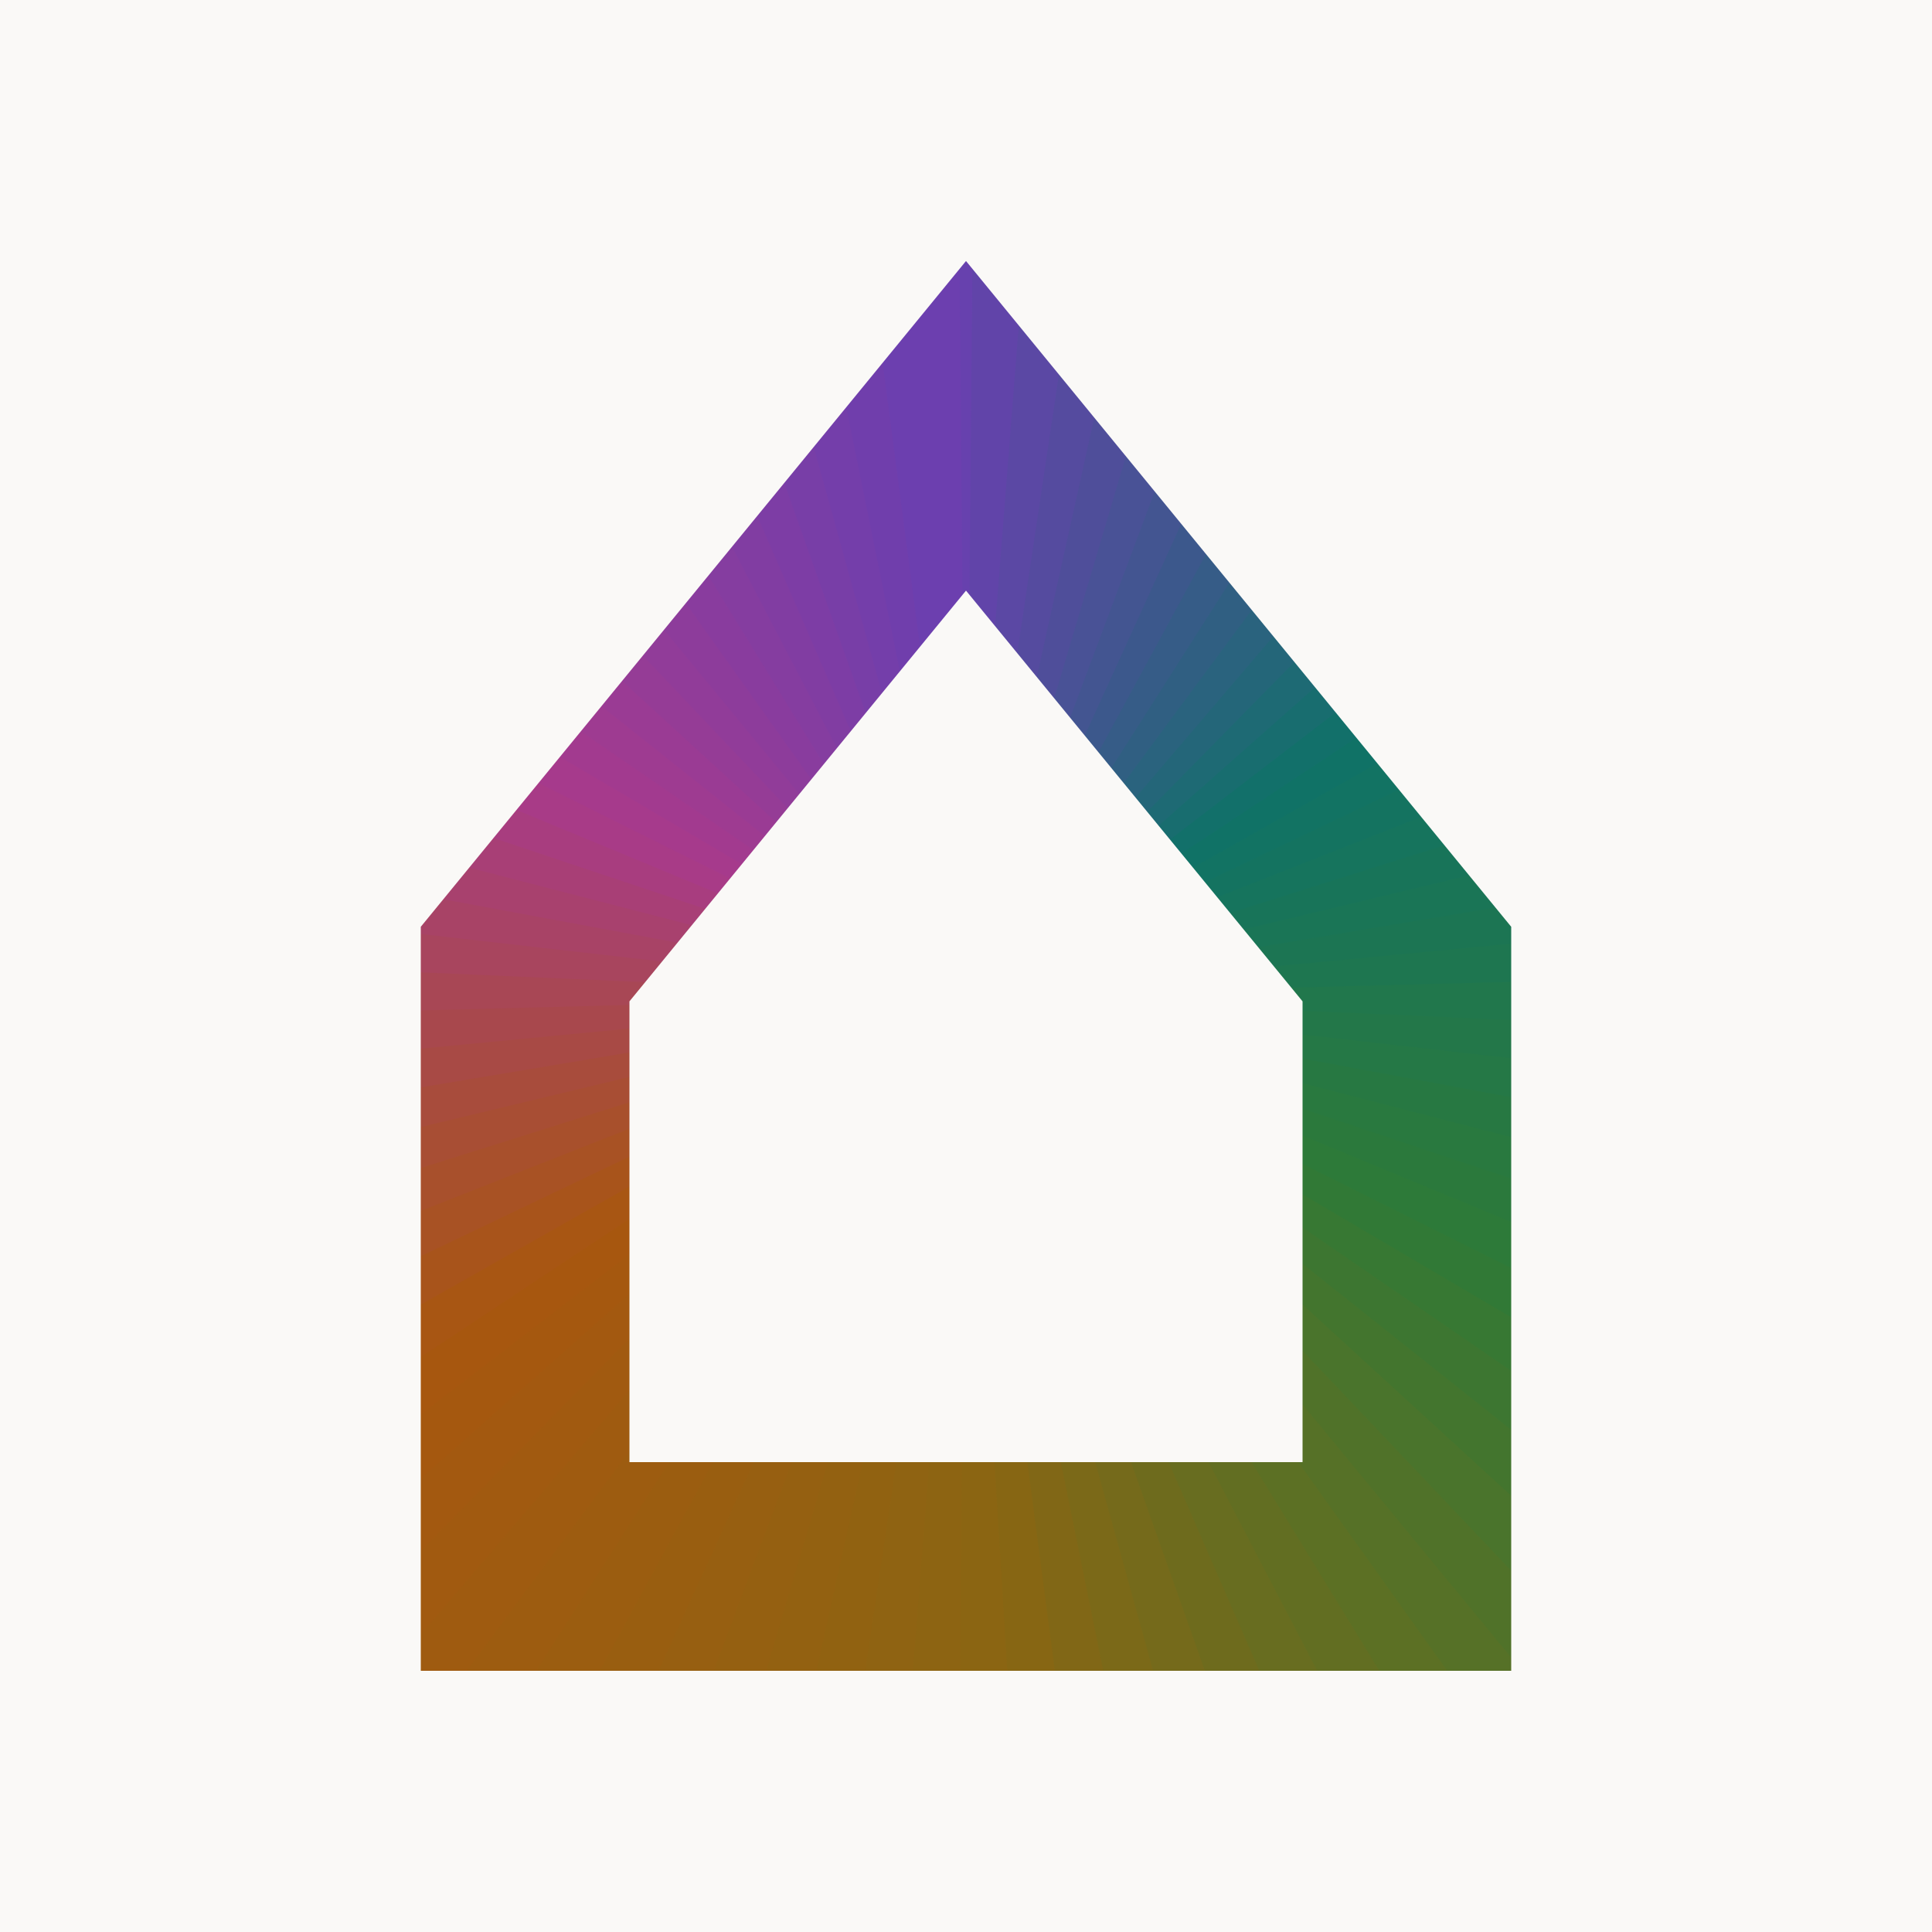
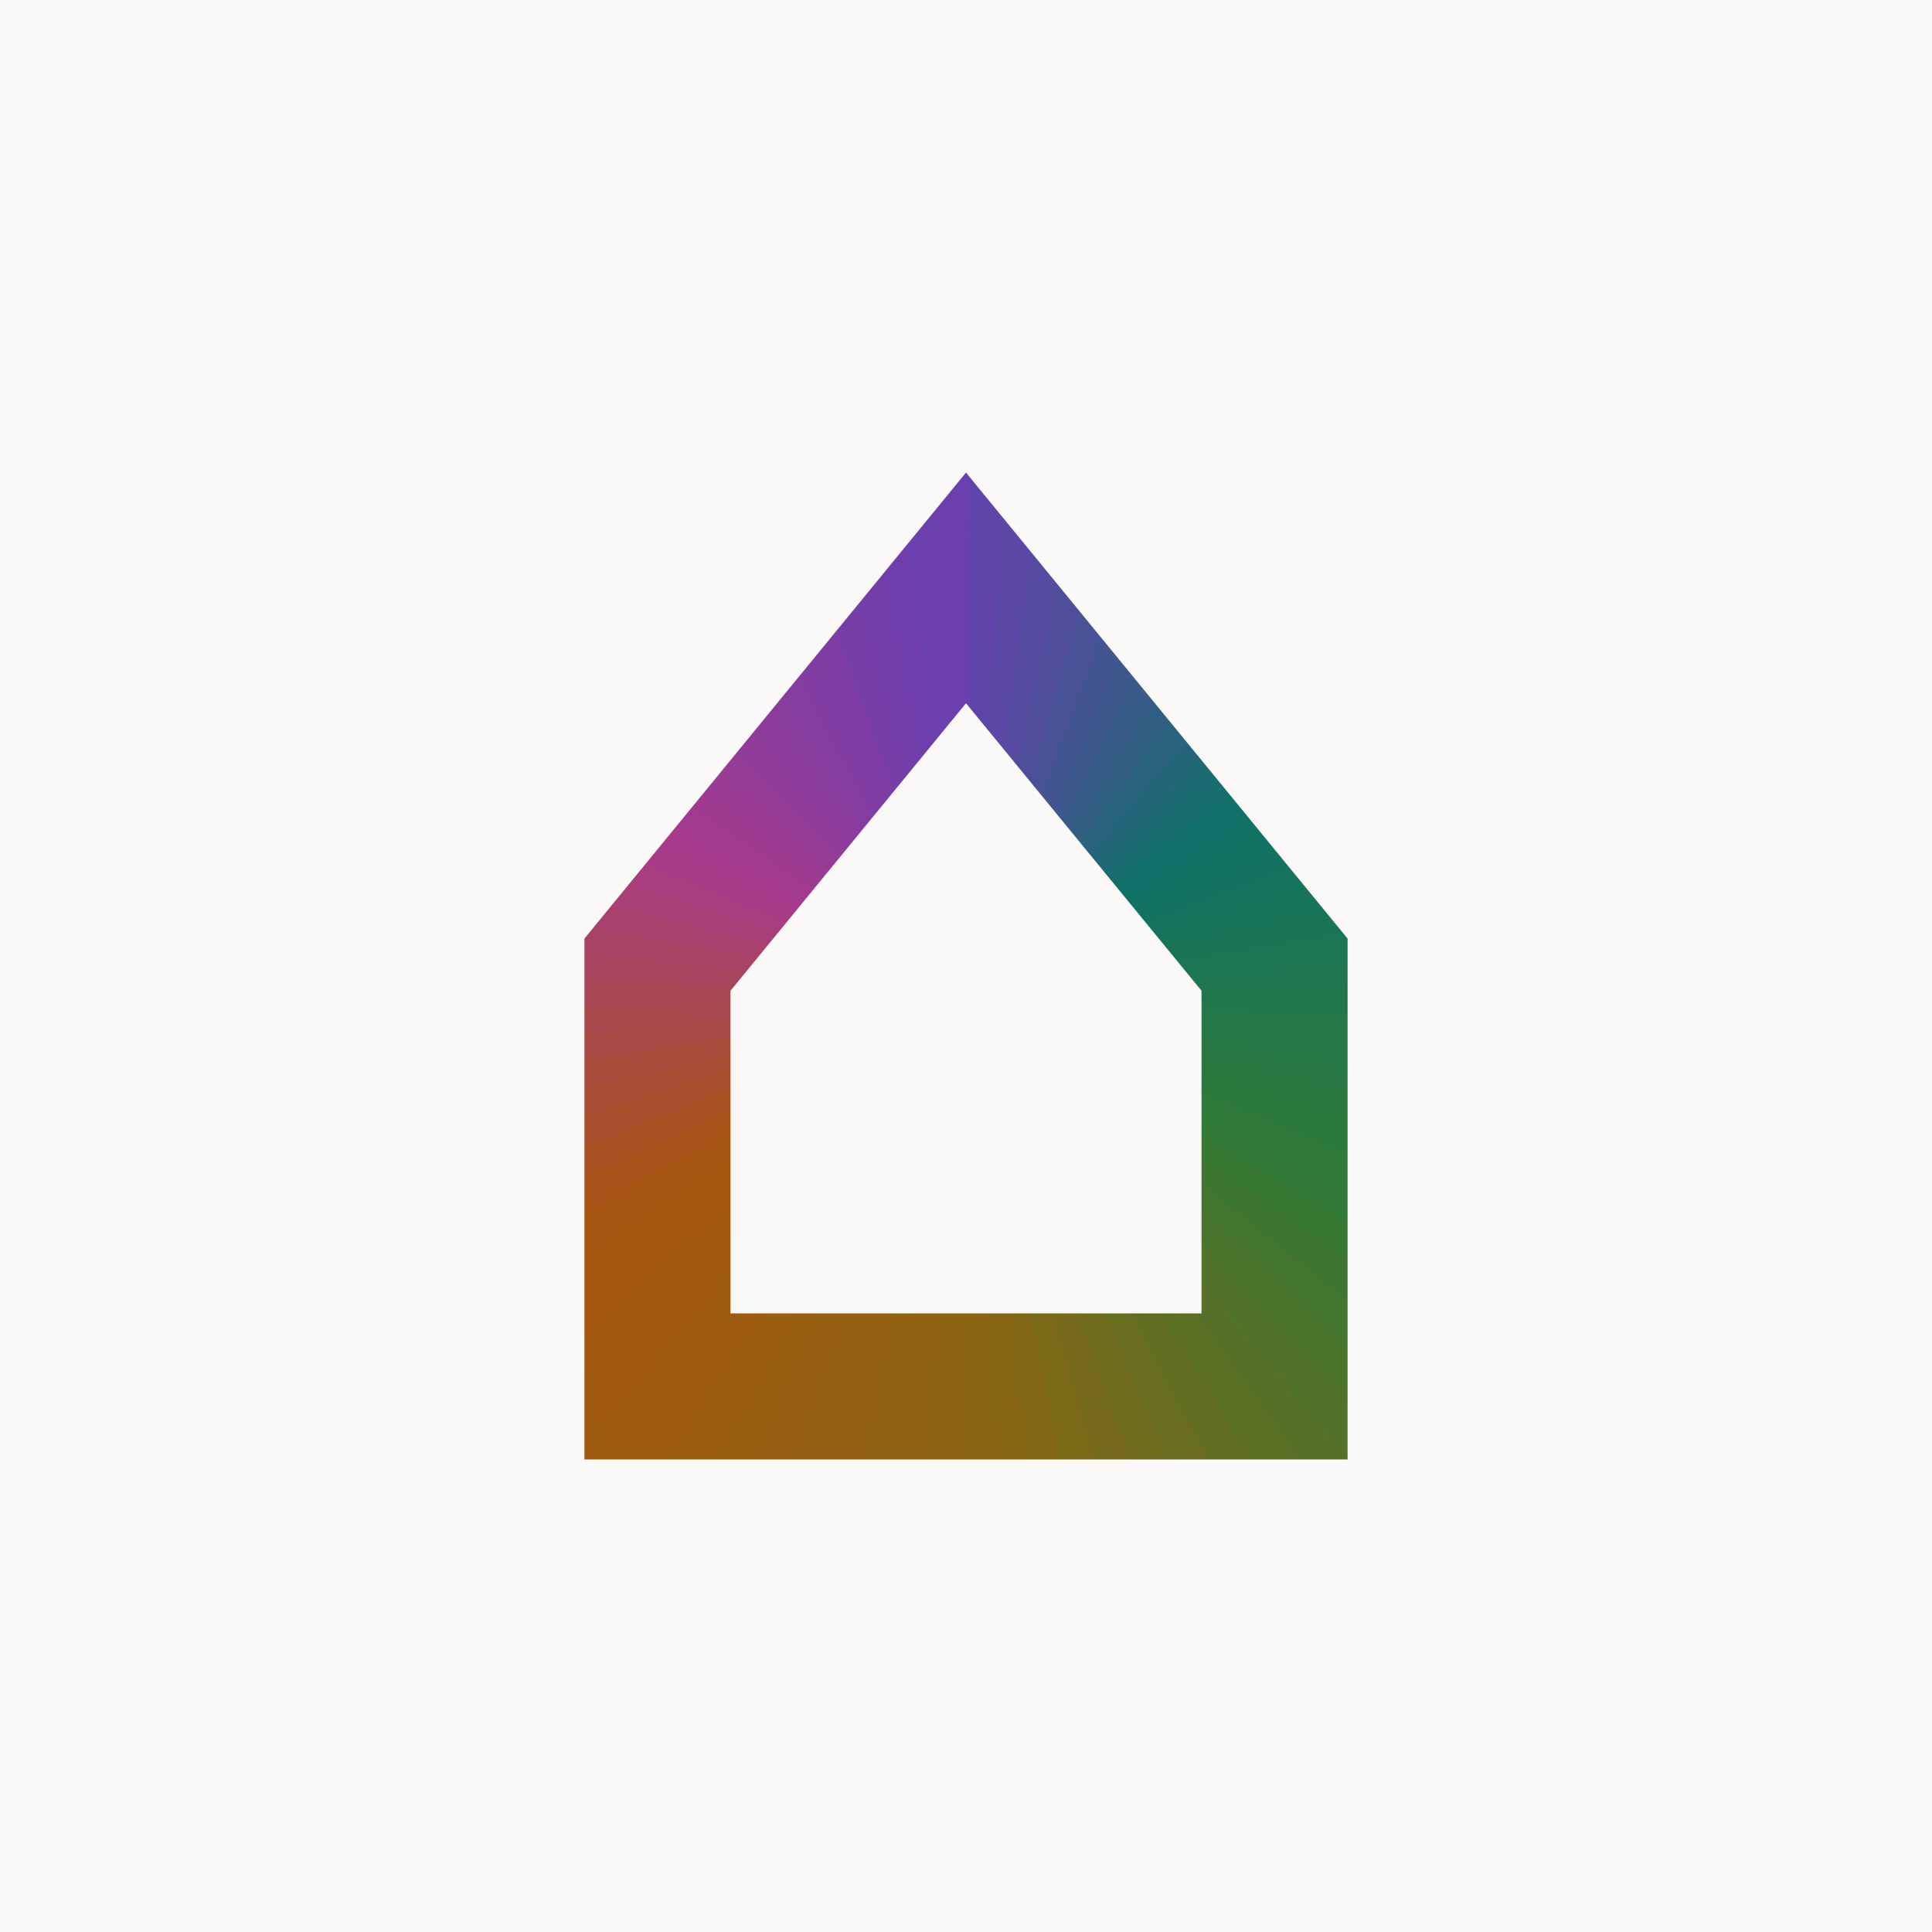
<svg xmlns="http://www.w3.org/2000/svg" viewBox="0 0 100 100" width="2048" height="2048">
  <g transform="translate(50 51.56)">
    <path transform="rotate(-90)" fill="#6741ae" d="M0 0L79.85 -4.884 L79.85 4.884Z" />
    <path transform="rotate(-86)" fill="#6144a9" d="M0 0L79.85 -4.884 L79.85 4.884Z" />
    <path transform="rotate(-82)" fill="#5b48a4" d="M0 0L79.85 -4.884 L79.85 4.884Z" />
    <path transform="rotate(-78)" fill="#554b9f" d="M0 0L79.85 -4.884 L79.85 4.884Z" />
    <path transform="rotate(-74)" fill="#4f4e9a" d="M0 0L79.85 -4.884 L79.85 4.884Z" />
    <path transform="rotate(-70)" fill="#495296" d="M0 0L79.85 -4.884 L79.85 4.884Z" />
    <path transform="rotate(-66)" fill="#435591" d="M0 0L79.85 -4.884 L79.85 4.884Z" />
    <path transform="rotate(-62)" fill="#3c588c" d="M0 0L79.85 -4.884 L79.85 4.884Z" />
    <path transform="rotate(-58)" fill="#365c87" d="M0 0L79.85 -4.884 L79.85 4.884Z" />
    <path transform="rotate(-54)" fill="#305f82" d="M0 0L79.85 -4.884 L79.85 4.884Z" />
    <path transform="rotate(-50)" fill="#2a637e" d="M0 0L79.85 -4.884 L79.85 4.884Z" />
    <path transform="rotate(-46)" fill="#246679" d="M0 0L79.85 -4.884 L79.85 4.884Z" />
    <path transform="rotate(-42)" fill="#1e6a74" d="M0 0L79.85 -4.884 L79.85 4.884Z" />
    <path transform="rotate(-38)" fill="#186d6f" d="M0 0L79.85 -4.884 L79.85 4.884Z" />
    <path transform="rotate(-34)" fill="#12706a" d="M0 0L79.85 -4.884 L79.85 4.884Z" />
    <path transform="rotate(-30)" fill="#107266" d="M0 0L79.85 -4.884 L79.85 4.884Z" />
    <path transform="rotate(-26)" fill="#127363" d="M0 0L79.85 -4.884 L79.85 4.884Z" />
    <path transform="rotate(-22)" fill="#147360" d="M0 0L79.85 -4.884 L79.85 4.884Z" />
    <path transform="rotate(-18)" fill="#16745d" d="M0 0L79.85 -4.884 L79.85 4.884Z" />
    <path transform="rotate(-14)" fill="#187459" d="M0 0L79.85 -4.884 L79.85 4.884Z" />
    <path transform="rotate(-10)" fill="#1a7556" d="M0 0L79.85 -4.884 L79.85 4.884Z" />
    <path transform="rotate(-6)" fill="#1c7553" d="M0 0L79.85 -4.884 L79.85 4.884Z" />
    <path transform="rotate(-2)" fill="#1e7650" d="M0 0L79.85 -4.884 L79.85 4.884Z" />
    <path transform="rotate(2)" fill="#21774c" d="M0 0L79.85 -4.884 L79.85 4.884Z" />
    <path transform="rotate(6)" fill="#237749" d="M0 0L79.85 -4.884 L79.85 4.884Z" />
    <path transform="rotate(10)" fill="#257846" d="M0 0L79.85 -4.884 L79.85 4.884Z" />
    <path transform="rotate(14)" fill="#277842" d="M0 0L79.85 -4.884 L79.85 4.884Z" />
    <path transform="rotate(18)" fill="#29793f" d="M0 0L79.85 -4.884 L79.85 4.884Z" />
    <path transform="rotate(22)" fill="#2b793c" d="M0 0L79.85 -4.884 L79.85 4.884Z" />
    <path transform="rotate(26)" fill="#2d7a39" d="M0 0L79.85 -4.884 L79.85 4.884Z" />
    <path transform="rotate(30)" fill="#317936" d="M0 0L79.85 -4.884 L79.85 4.884Z" />
    <path transform="rotate(34)" fill="#377833" d="M0 0L79.85 -4.884 L79.85 4.884Z" />
    <path transform="rotate(38)" fill="#3d7631" d="M0 0L79.85 -4.884 L79.85 4.884Z" />
    <path transform="rotate(42)" fill="#43752e" d="M0 0L79.85 -4.884 L79.85 4.884Z" />
    <path transform="rotate(46)" fill="#4a742c" d="M0 0L79.85 -4.884 L79.85 4.884Z" />
    <path transform="rotate(50)" fill="#507229" d="M0 0L79.85 -4.884 L79.85 4.884Z" />
    <path transform="rotate(54)" fill="#567127" d="M0 0L79.85 -4.884 L79.85 4.884Z" />
    <path transform="rotate(58)" fill="#5c7024" d="M0 0L79.85 -4.884 L79.85 4.884Z" />
    <path transform="rotate(62)" fill="#626e22" d="M0 0L79.85 -4.884 L79.85 4.884Z" />
    <path transform="rotate(66)" fill="#686d20" d="M0 0L79.85 -4.884 L79.85 4.884Z" />
    <path transform="rotate(70)" fill="#6e6b1d" d="M0 0L79.85 -4.884 L79.85 4.884Z" />
    <path transform="rotate(74)" fill="#756a1b" d="M0 0L79.85 -4.884 L79.85 4.884Z" />
    <path transform="rotate(78)" fill="#7b6918" d="M0 0L79.85 -4.884 L79.85 4.884Z" />
    <path transform="rotate(82)" fill="#816716" d="M0 0L79.85 -4.884 L79.85 4.884Z" />
    <path transform="rotate(86)" fill="#876613" d="M0 0L79.85 -4.884 L79.85 4.884Z" />
    <path transform="rotate(90)" fill="#8b6512" d="M0 0L79.85 -4.884 L79.85 4.884Z" />
    <path transform="rotate(94)" fill="#8d6412" d="M0 0L79.85 -4.884 L79.85 4.884Z" />
    <path transform="rotate(98)" fill="#8f6312" d="M0 0L79.85 -4.884 L79.85 4.884Z" />
    <path transform="rotate(102)" fill="#916211" d="M0 0L79.85 -4.884 L79.85 4.884Z" />
    <path transform="rotate(106)" fill="#936111" d="M0 0L79.85 -4.884 L79.85 4.884Z" />
    <path transform="rotate(110)" fill="#956011" d="M0 0L79.85 -4.884 L79.85 4.884Z" />
    <path transform="rotate(114)" fill="#975f11" d="M0 0L79.85 -4.884 L79.85 4.884Z" />
    <path transform="rotate(118)" fill="#995e10" d="M0 0L79.85 -4.884 L79.85 4.884Z" />
    <path transform="rotate(122)" fill="#9b5d10" d="M0 0L79.85 -4.884 L79.85 4.884Z" />
    <path transform="rotate(126)" fill="#9d5c10" d="M0 0L79.85 -4.884 L79.85 4.884Z" />
    <path transform="rotate(130)" fill="#9f5b10" d="M0 0L79.85 -4.884 L79.85 4.884Z" />
    <path transform="rotate(134)" fill="#a15a10" d="M0 0L79.85 -4.884 L79.85 4.884Z" />
    <path transform="rotate(138)" fill="#a35910" d="M0 0L79.85 -4.884 L79.85 4.884Z" />
    <path transform="rotate(142)" fill="#a5580f" d="M0 0L79.85 -4.884 L79.85 4.884Z" />
    <path transform="rotate(146)" fill="#a7570f" d="M0 0L79.85 -4.884 L79.85 4.884Z" />
    <path transform="rotate(150)" fill="#a85613" d="M0 0L79.85 -4.884 L79.85 4.884Z" />
    <path transform="rotate(154)" fill="#a8541b" d="M0 0L79.85 -4.884 L79.85 4.884Z" />
    <path transform="rotate(158)" fill="#a85224" d="M0 0L79.85 -4.884 L79.85 4.884Z" />
    <path transform="rotate(162)" fill="#a8502c" d="M0 0L79.85 -4.884 L79.85 4.884Z" />
    <path transform="rotate(166)" fill="#a84e34" d="M0 0L79.85 -4.884 L79.85 4.884Z" />
    <path transform="rotate(170)" fill="#a84c3c" d="M0 0L79.85 -4.884 L79.85 4.884Z" />
    <path transform="rotate(174)" fill="#a84a45" d="M0 0L79.85 -4.884 L79.85 4.884Z" />
    <path transform="rotate(178)" fill="#a8484d" d="M0 0L79.85 -4.884 L79.85 4.884Z" />
    <path transform="rotate(182)" fill="#a84755" d="M0 0L79.85 -4.884 L79.85 4.884Z" />
    <path transform="rotate(186)" fill="#a8455e" d="M0 0L79.85 -4.884 L79.85 4.884Z" />
    <path transform="rotate(190)" fill="#a84366" d="M0 0L79.85 -4.884 L79.85 4.884Z" />
    <path transform="rotate(194)" fill="#a8416e" d="M0 0L79.85 -4.884 L79.85 4.884Z" />
    <path transform="rotate(198)" fill="#a83f76" d="M0 0L79.85 -4.884 L79.85 4.884Z" />
    <path transform="rotate(202)" fill="#a83d7f" d="M0 0L79.85 -4.884 L79.85 4.884Z" />
    <path transform="rotate(206)" fill="#a83b87" d="M0 0L79.85 -4.884 L79.85 4.884Z" />
    <path transform="rotate(210)" fill="#a63a8c" d="M0 0L79.85 -4.884 L79.85 4.884Z" />
    <path transform="rotate(214)" fill="#a23a8f" d="M0 0L79.85 -4.884 L79.85 4.884Z" />
    <path transform="rotate(218)" fill="#9e3b91" d="M0 0L79.85 -4.884 L79.85 4.884Z" />
    <path transform="rotate(222)" fill="#9a3b94" d="M0 0L79.85 -4.884 L79.85 4.884Z" />
    <path transform="rotate(226)" fill="#953c96" d="M0 0L79.85 -4.884 L79.85 4.884Z" />
    <path transform="rotate(230)" fill="#913c99" d="M0 0L79.85 -4.884 L79.85 4.884Z" />
    <path transform="rotate(234)" fill="#8d3c9b" d="M0 0L79.85 -4.884 L79.85 4.884Z" />
    <path transform="rotate(238)" fill="#893c9e" d="M0 0L79.85 -4.884 L79.85 4.884Z" />
    <path transform="rotate(242)" fill="#853da0" d="M0 0L79.85 -4.884 L79.85 4.884Z" />
    <path transform="rotate(246)" fill="#813da2" d="M0 0L79.85 -4.884 L79.85 4.884Z" />
    <path transform="rotate(250)" fill="#7d3da5" d="M0 0L79.85 -4.884 L79.85 4.884Z" />
    <path transform="rotate(254)" fill="#783ea7" d="M0 0L79.85 -4.884 L79.85 4.884Z" />
    <path transform="rotate(258)" fill="#743eaa" d="M0 0L79.85 -4.884 L79.85 4.884Z" />
    <path transform="rotate(262)" fill="#703eac" d="M0 0L79.85 -4.884 L79.85 4.884Z" />
    <path transform="rotate(266)" fill="#6c3faf" d="M0 0L79.85 -4.884 L79.85 4.884Z" />
  </g>
-   <path fill="#faf9f7" fill-rule="evenodd" d="M0 0H100V100H0Z            M50 13.51L78.22 47.97L78.22 86.48L21.78 86.48L21.78 47.97Z            M50 30.57L67.42 51.83L67.42 75.68L32.58 75.68L32.58 51.83Z" />
+   <path fill="#faf9f7" fill-rule="evenodd" d="M0 0H100V100H0Z            M50 24.46L69.75 48.58L69.75 75.54L30.25 75.54L30.25 48.58Z            M50 36.40L62.19 51.28L62.19 67.98L37.81 67.98L37.81 51.28Z" />
</svg>
